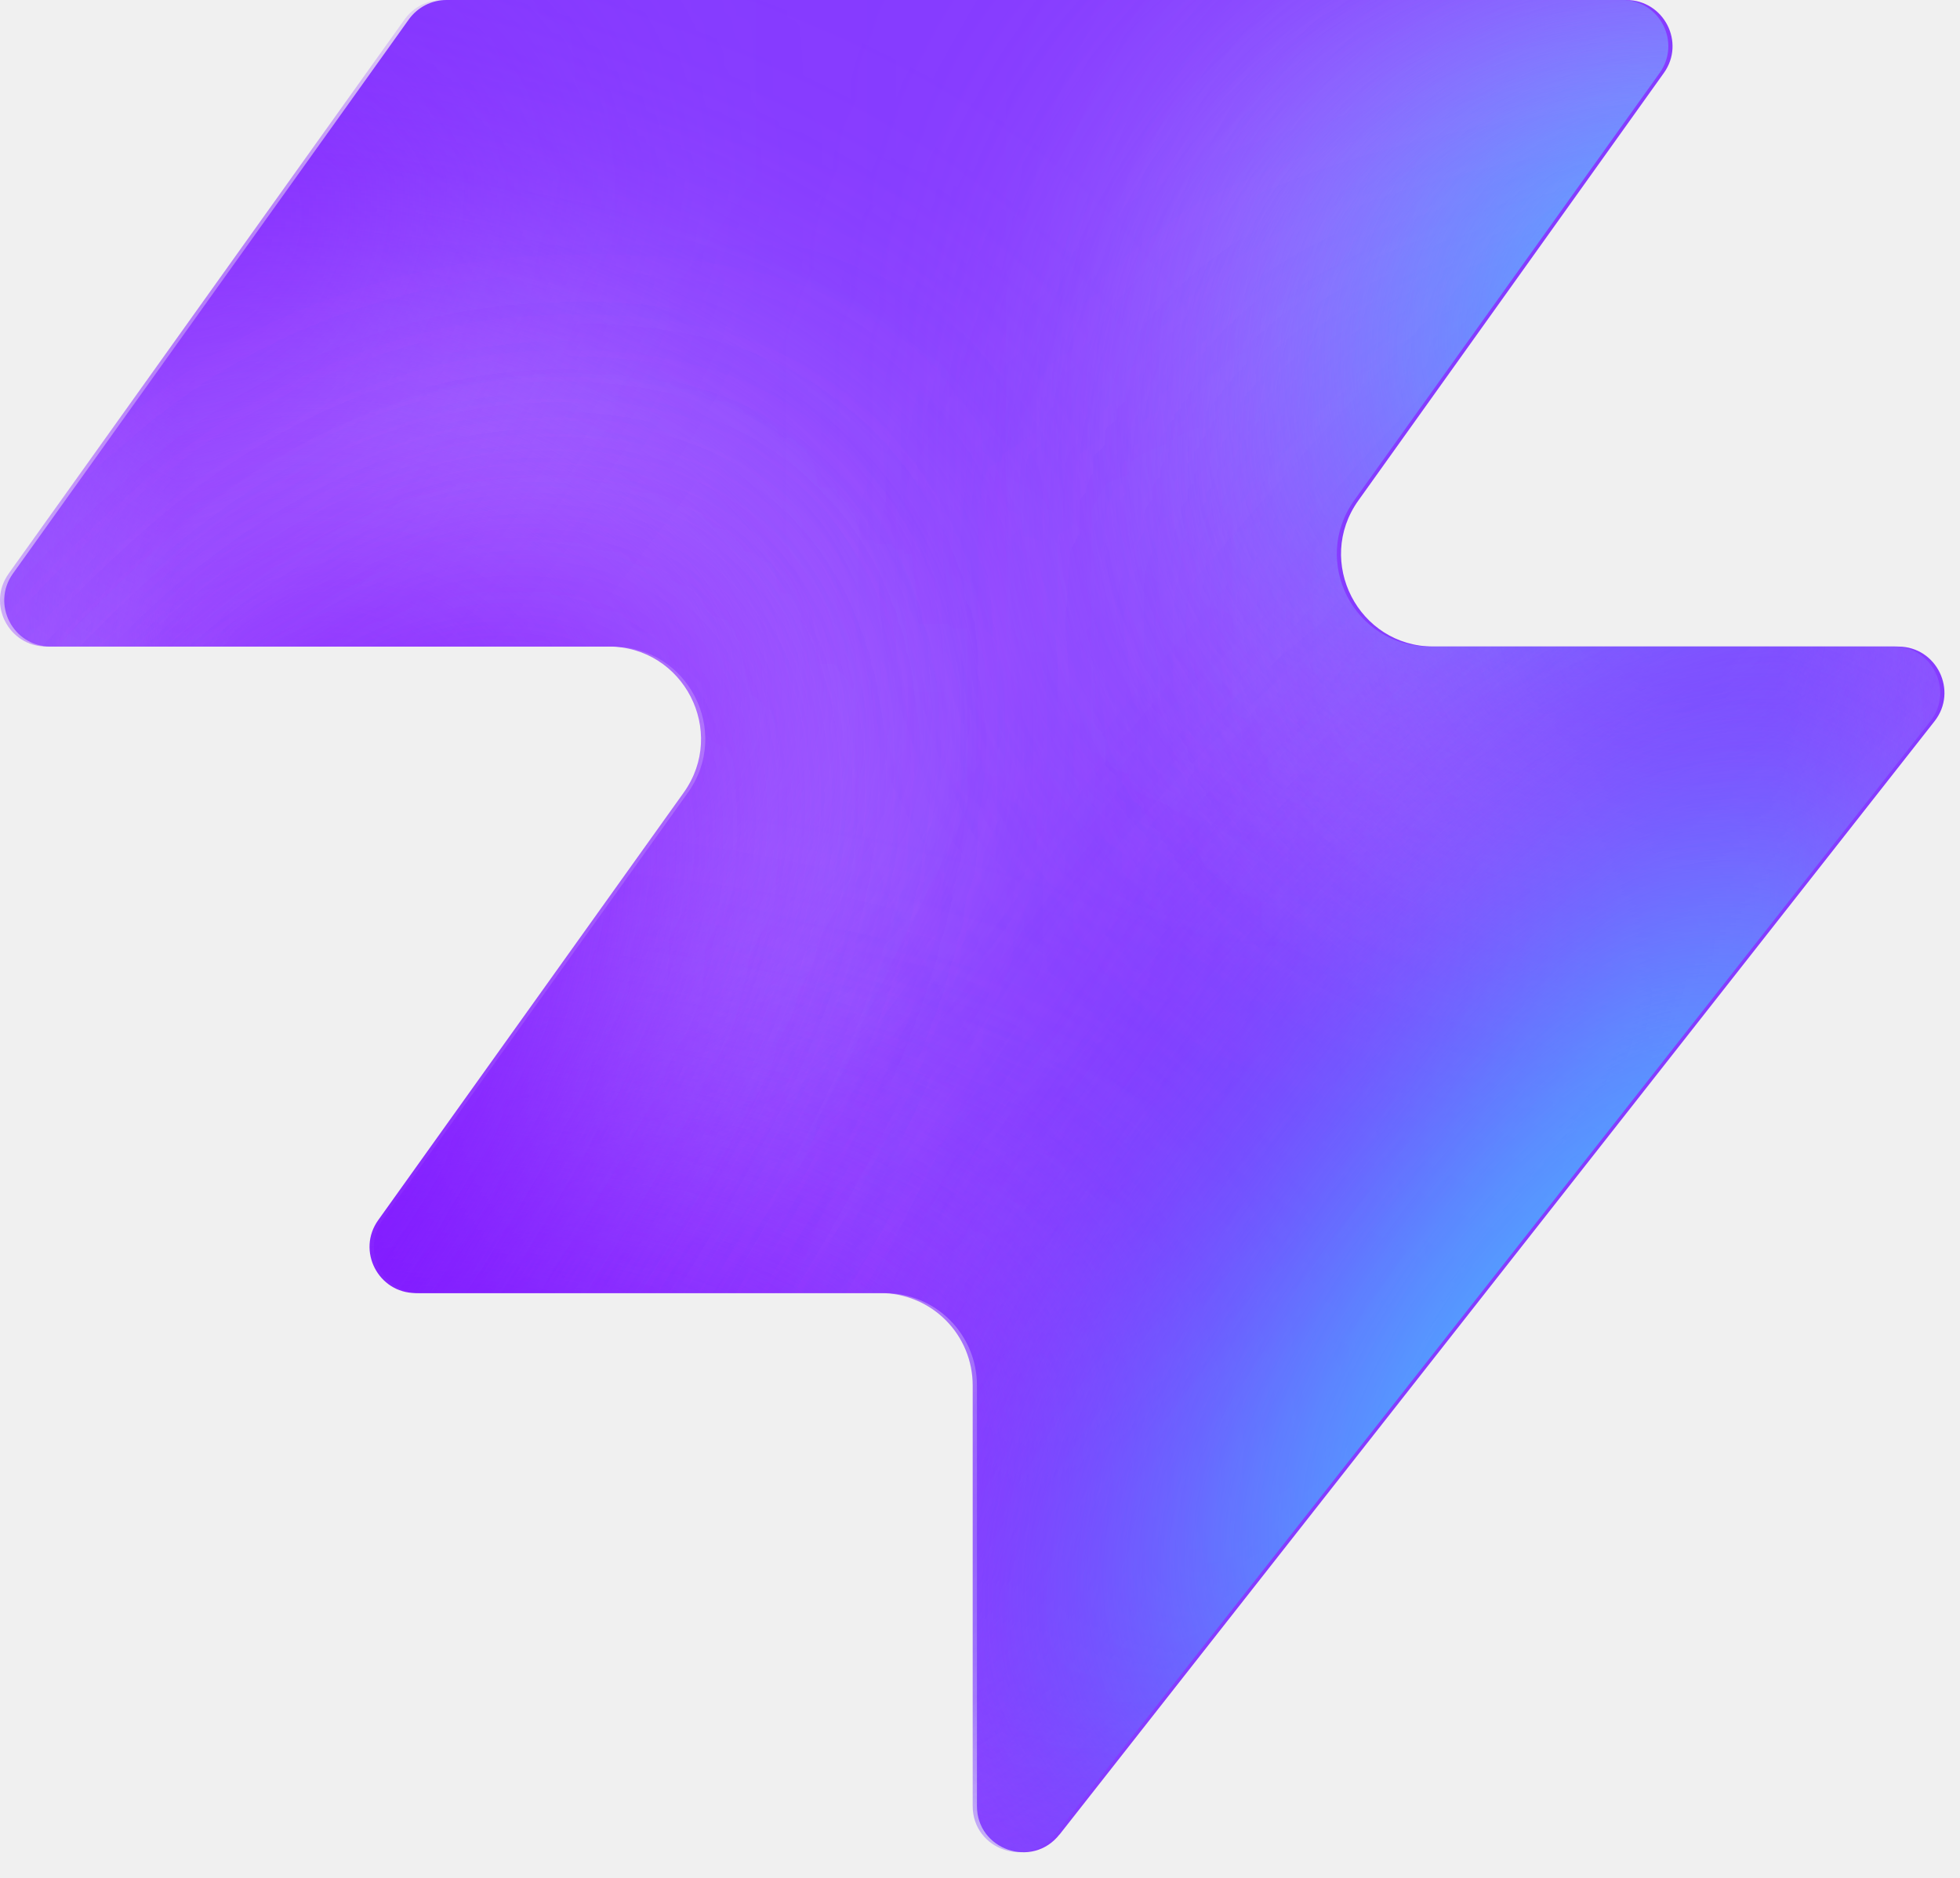
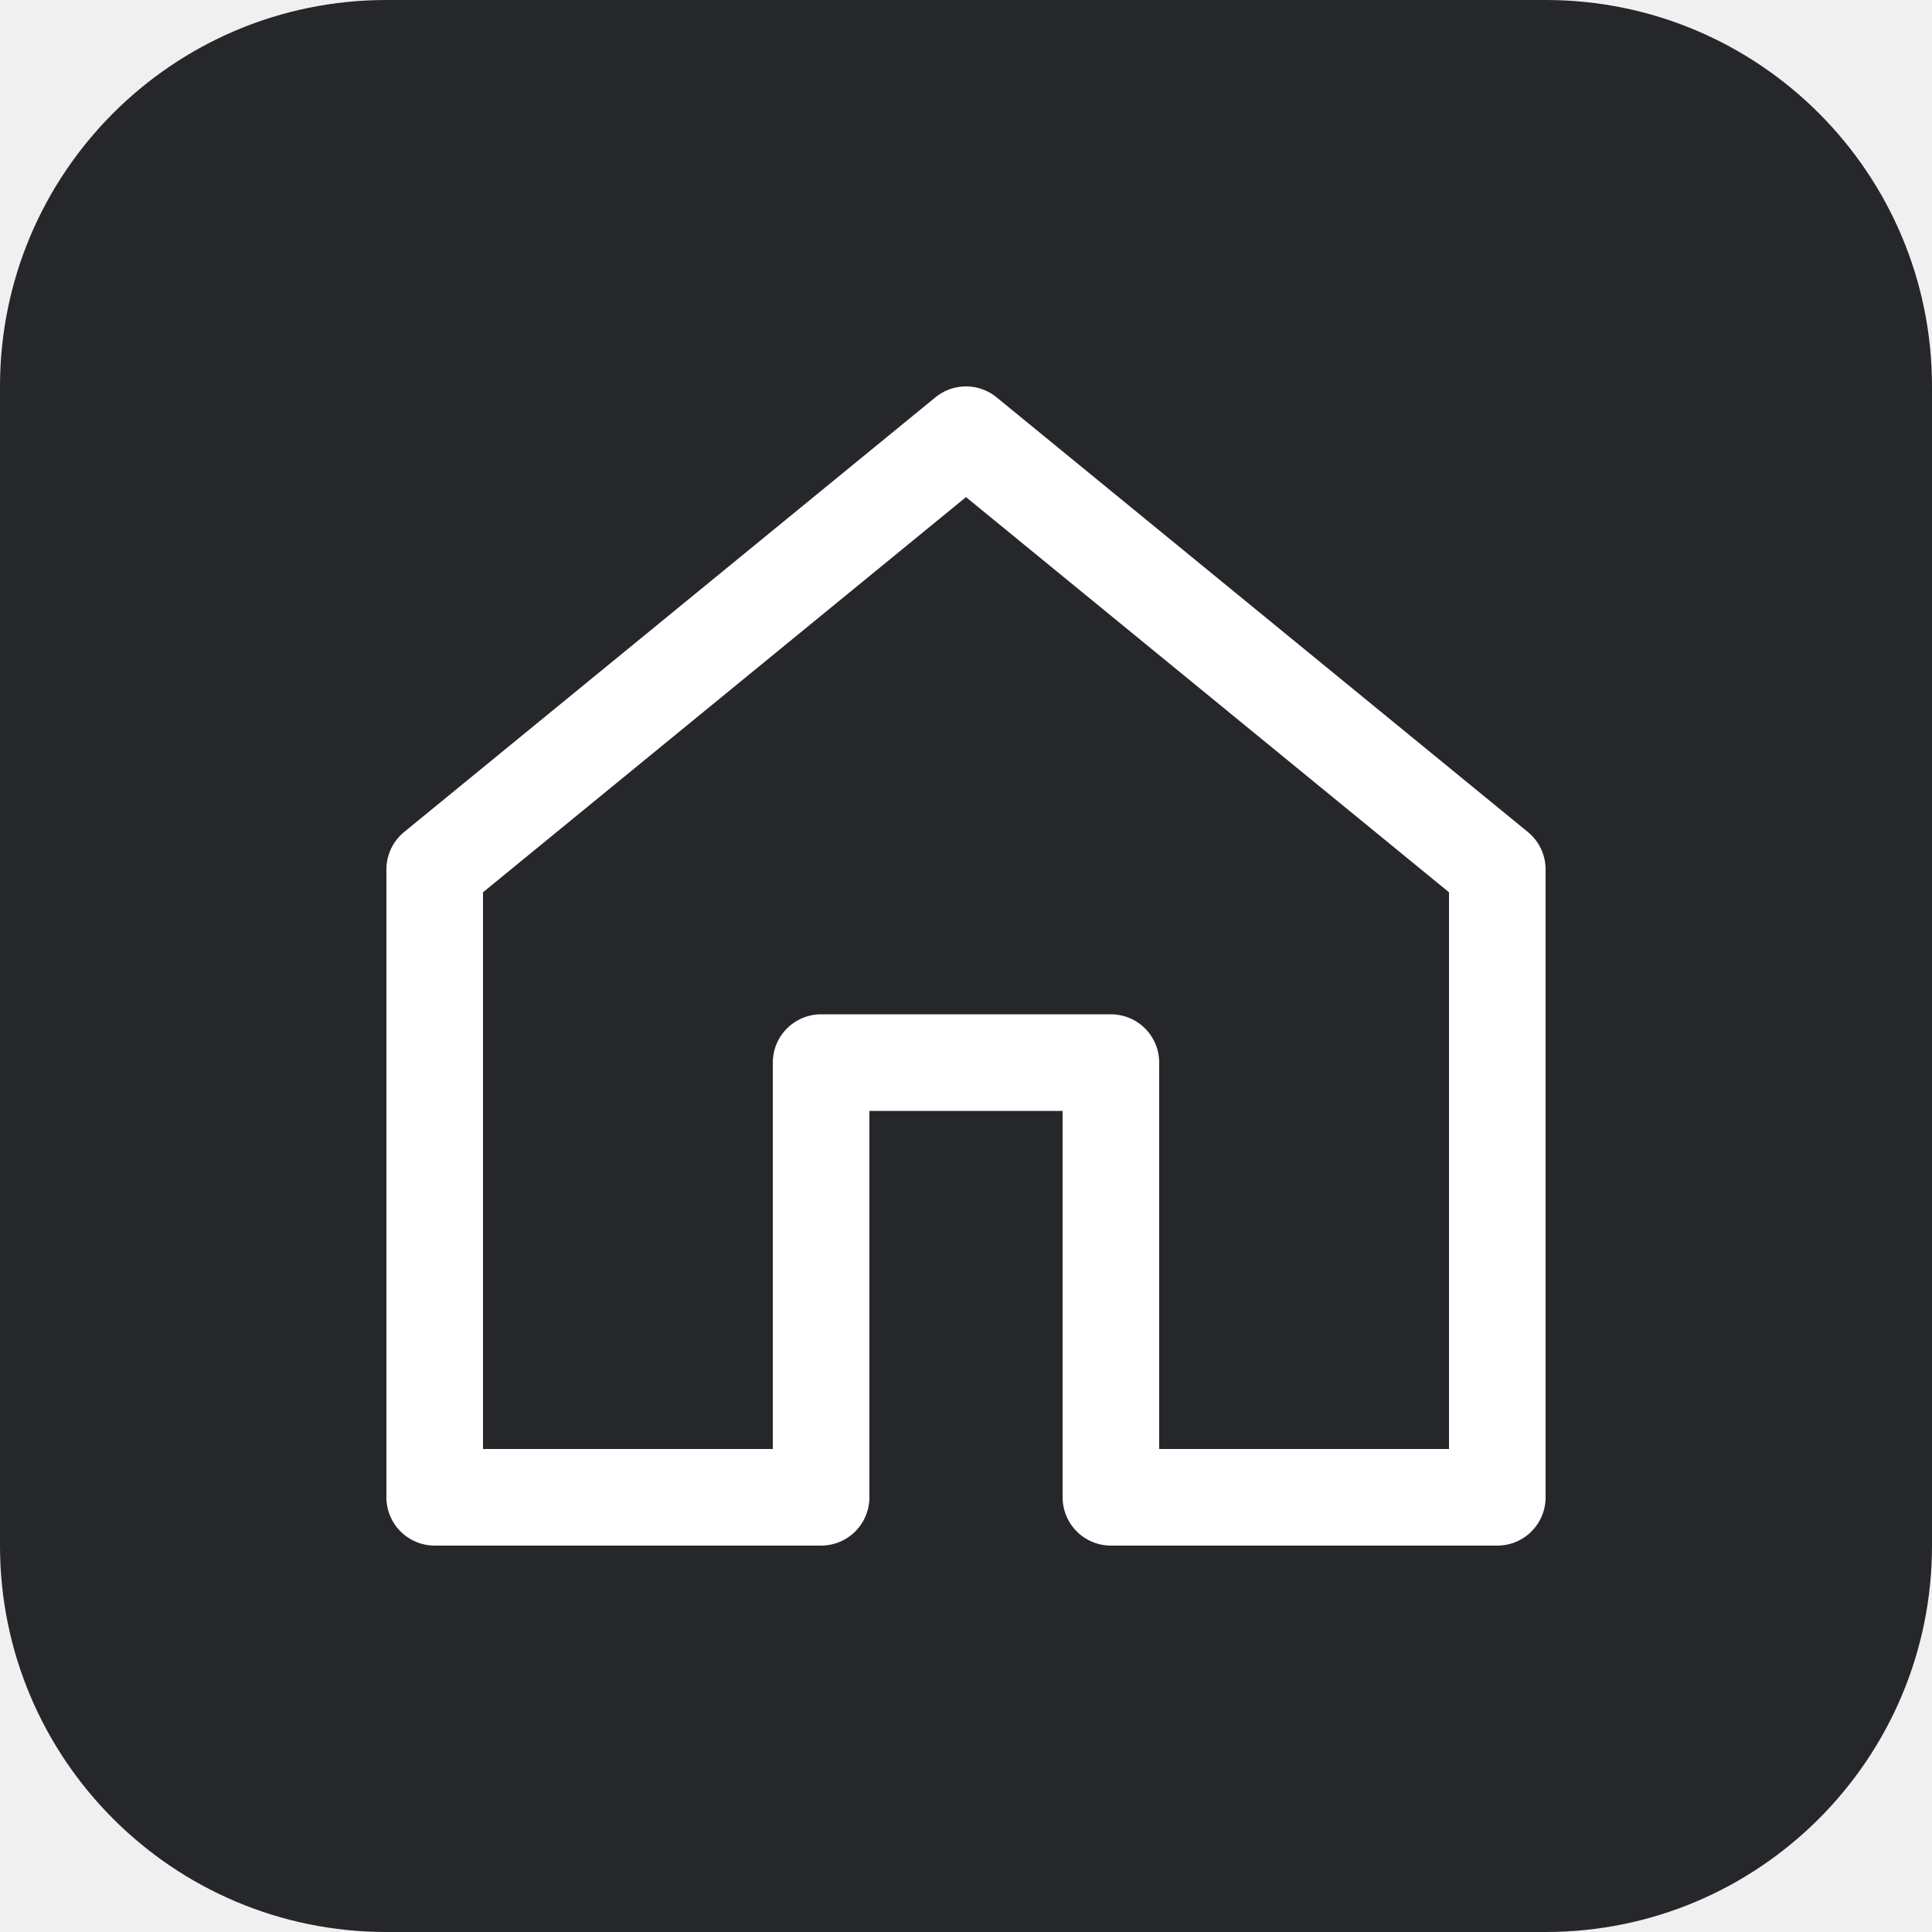
- <svg xmlns="http://www.w3.org/2000/svg" width="48" height="46" fill="none" viewBox="0 0 48 46">
-   <path fill="#863bff" d="M25.946 44.938c-.664.845-2.021.375-2.021-.698V33.937a2.26 2.26 0 0 0-2.262-2.262H10.287c-.92 0-1.456-1.04-.92-1.788l7.48-10.471c1.07-1.497 0-3.578-1.842-3.578H1.237c-.92 0-1.456-1.04-.92-1.788L10.013.474c.214-.297.556-.474.92-.474h28.894c.92 0 1.456 1.04.92 1.788l-7.48 10.471c-1.07 1.498 0 3.579 1.842 3.579h11.377c.943 0 1.473 1.088.89 1.83L25.947 44.94z" style="fill:#863bff;fill:color(display-p3 .525 .23 1);fill-opacity:1" />
-   <mask id="a" width="48" height="46" x="0" y="0" maskUnits="userSpaceOnUse" style="mask-type:alpha">
-     <path fill="#000" d="M25.842 44.938c-.664.844-2.021.375-2.021-.698V33.937a2.26 2.26 0 0 0-2.262-2.262H10.183c-.92 0-1.456-1.04-.92-1.788l7.48-10.471c1.07-1.498 0-3.579-1.842-3.579H1.133c-.92 0-1.456-1.04-.92-1.787L9.91.473c.214-.297.556-.474.92-.474h28.894c.92 0 1.456 1.04.92 1.788l-7.48 10.471c-1.07 1.498 0 3.578 1.842 3.578h11.377c.943 0 1.473 1.088.89 1.832L25.843 44.94z" style="fill:#000;fill-opacity:1" />
-   </mask>
-   <g mask="url(#a)">
-     <g filter="url(#b)">
-       <ellipse cx="5.508" cy="14.704" fill="#ede6ff" rx="5.508" ry="14.704" style="fill:#ede6ff;fill:color(display-p3 .927 .903 1);fill-opacity:1" transform="matrix(.00324 1 1 -.00324 -4.47 31.516)" />
-     </g>
-     <g filter="url(#c)">
-       <ellipse cx="10.399" cy="29.851" fill="#ede6ff" rx="10.399" ry="29.851" style="fill:#ede6ff;fill:color(display-p3 .927 .903 1);fill-opacity:1" transform="matrix(.00324 1 1 -.00324 -39.328 7.883)" />
-     </g>
-     <g filter="url(#d)">
-       <ellipse cx="5.508" cy="30.487" fill="#7e14ff" rx="5.508" ry="30.487" style="fill:#7e14ff;fill:color(display-p3 .492 .077 1);fill-opacity:1" transform="rotate(89.814 -25.913 -14.639)scale(1 -1)" />
-     </g>
-     <g filter="url(#e)">
-       <ellipse cx="5.508" cy="30.599" fill="#7e14ff" rx="5.508" ry="30.599" style="fill:#7e14ff;fill:color(display-p3 .492 .077 1);fill-opacity:1" transform="rotate(89.814 -32.644 -3.334)scale(1 -1)" />
-     </g>
-     <g filter="url(#f)">
-       <ellipse cx="5.508" cy="30.599" fill="#7e14ff" rx="5.508" ry="30.599" style="fill:#7e14ff;fill:color(display-p3 .492 .077 1);fill-opacity:1" transform="matrix(.00324 1 1 -.00324 -34.34 30.47)" />
-     </g>
-     <g filter="url(#g)">
-       <ellipse cx="14.072" cy="22.078" fill="#ede6ff" rx="14.072" ry="22.078" style="fill:#ede6ff;fill:color(display-p3 .927 .903 1);fill-opacity:1" transform="rotate(93.35 24.506 48.493)scale(-1 1)" />
-     </g>
-     <g filter="url(#h)">
-       <ellipse cx="3.47" cy="21.501" fill="#7e14ff" rx="3.47" ry="21.501" style="fill:#7e14ff;fill:color(display-p3 .492 .077 1);fill-opacity:1" transform="rotate(89.009 28.708 47.59)scale(-1 1)" />
-     </g>
-     <g filter="url(#i)">
-       <ellipse cx="3.47" cy="21.501" fill="#7e14ff" rx="3.47" ry="21.501" style="fill:#7e14ff;fill:color(display-p3 .492 .077 1);fill-opacity:1" transform="rotate(89.009 28.708 47.59)scale(-1 1)" />
-     </g>
-     <g filter="url(#j)">
-       <ellipse cx=".387" cy="8.972" fill="#7e14ff" rx="4.407" ry="29.108" style="fill:#7e14ff;fill:color(display-p3 .492 .077 1);fill-opacity:1" transform="rotate(39.51 .387 8.972)" />
-     </g>
-     <g filter="url(#k)">
-       <ellipse cx="47.523" cy="-6.092" fill="#7e14ff" rx="4.407" ry="29.108" style="fill:#7e14ff;fill:color(display-p3 .492 .077 1);fill-opacity:1" transform="rotate(37.892 47.523 -6.092)" />
-     </g>
-     <g filter="url(#l)">
-       <ellipse cx="41.412" cy="6.333" fill="#47bfff" rx="5.971" ry="9.665" style="fill:#47bfff;fill:color(display-p3 .28 .748 1);fill-opacity:1" transform="rotate(37.892 41.412 6.333)" />
-     </g>
-     <g filter="url(#m)">
-       <ellipse cx="-1.879" cy="38.332" fill="#7e14ff" rx="4.407" ry="29.108" style="fill:#7e14ff;fill:color(display-p3 .492 .077 1);fill-opacity:1" transform="rotate(37.892 -1.88 38.332)" />
-     </g>
-     <g filter="url(#n)">
-       <ellipse cx="-1.879" cy="38.332" fill="#7e14ff" rx="4.407" ry="29.108" style="fill:#7e14ff;fill:color(display-p3 .492 .077 1);fill-opacity:1" transform="rotate(37.892 -1.88 38.332)" />
-     </g>
-     <g filter="url(#o)">
-       <ellipse cx="35.651" cy="29.907" fill="#7e14ff" rx="4.407" ry="29.108" style="fill:#7e14ff;fill:color(display-p3 .492 .077 1);fill-opacity:1" transform="rotate(37.892 35.651 29.907)" />
-     </g>
-     <g filter="url(#p)">
-       <ellipse cx="38.418" cy="32.4" fill="#47bfff" rx="5.971" ry="15.297" style="fill:#47bfff;fill:color(display-p3 .28 .748 1);fill-opacity:1" transform="rotate(37.892 38.418 32.4)" />
-     </g>
-   </g>
-   <defs>
-     <filter id="b" width="60.045" height="41.654" x="-19.77" y="16.149" color-interpolation-filters="sRGB" filterUnits="userSpaceOnUse">
-       <feFlood flood-opacity="0" result="BackgroundImageFix" />
-       <feBlend in="SourceGraphic" in2="BackgroundImageFix" result="shape" />
-       <feGaussianBlur result="effect1_foregroundBlur_2002_17158" stdDeviation="7.659" />
-     </filter>
-     <filter id="c" width="90.34" height="51.437" x="-54.613" y="-7.533" color-interpolation-filters="sRGB" filterUnits="userSpaceOnUse">
-       <feFlood flood-opacity="0" result="BackgroundImageFix" />
-       <feBlend in="SourceGraphic" in2="BackgroundImageFix" result="shape" />
-       <feGaussianBlur result="effect1_foregroundBlur_2002_17158" stdDeviation="7.659" />
-     </filter>
-     <filter id="d" width="79.355" height="29.4" x="-49.64" y="2.03" color-interpolation-filters="sRGB" filterUnits="userSpaceOnUse">
-       <feFlood flood-opacity="0" result="BackgroundImageFix" />
-       <feBlend in="SourceGraphic" in2="BackgroundImageFix" result="shape" />
-       <feGaussianBlur result="effect1_foregroundBlur_2002_17158" stdDeviation="4.596" />
-     </filter>
-     <filter id="e" width="79.579" height="29.4" x="-45.045" y="20.029" color-interpolation-filters="sRGB" filterUnits="userSpaceOnUse">
-       <feFlood flood-opacity="0" result="BackgroundImageFix" />
-       <feBlend in="SourceGraphic" in2="BackgroundImageFix" result="shape" />
-       <feGaussianBlur result="effect1_foregroundBlur_2002_17158" stdDeviation="4.596" />
-     </filter>
-     <filter id="f" width="79.579" height="29.4" x="-43.513" y="21.178" color-interpolation-filters="sRGB" filterUnits="userSpaceOnUse">
-       <feFlood flood-opacity="0" result="BackgroundImageFix" />
-       <feBlend in="SourceGraphic" in2="BackgroundImageFix" result="shape" />
-       <feGaussianBlur result="effect1_foregroundBlur_2002_17158" stdDeviation="4.596" />
-     </filter>
-     <filter id="g" width="74.749" height="58.852" x="15.756" y="-17.901" color-interpolation-filters="sRGB" filterUnits="userSpaceOnUse">
-       <feFlood flood-opacity="0" result="BackgroundImageFix" />
-       <feBlend in="SourceGraphic" in2="BackgroundImageFix" result="shape" />
-       <feGaussianBlur result="effect1_foregroundBlur_2002_17158" stdDeviation="7.659" />
-     </filter>
-     <filter id="h" width="61.377" height="25.362" x="23.548" y="2.284" color-interpolation-filters="sRGB" filterUnits="userSpaceOnUse">
-       <feFlood flood-opacity="0" result="BackgroundImageFix" />
-       <feBlend in="SourceGraphic" in2="BackgroundImageFix" result="shape" />
-       <feGaussianBlur result="effect1_foregroundBlur_2002_17158" stdDeviation="4.596" />
-     </filter>
-     <filter id="i" width="61.377" height="25.362" x="23.548" y="2.284" color-interpolation-filters="sRGB" filterUnits="userSpaceOnUse">
-       <feFlood flood-opacity="0" result="BackgroundImageFix" />
-       <feBlend in="SourceGraphic" in2="BackgroundImageFix" result="shape" />
-       <feGaussianBlur result="effect1_foregroundBlur_2002_17158" stdDeviation="4.596" />
-     </filter>
-     <filter id="j" width="56.045" height="63.649" x="-27.636" y="-22.853" color-interpolation-filters="sRGB" filterUnits="userSpaceOnUse">
-       <feFlood flood-opacity="0" result="BackgroundImageFix" />
-       <feBlend in="SourceGraphic" in2="BackgroundImageFix" result="shape" />
-       <feGaussianBlur result="effect1_foregroundBlur_2002_17158" stdDeviation="4.596" />
-     </filter>
-     <filter id="k" width="54.814" height="64.646" x="20.116" y="-38.415" color-interpolation-filters="sRGB" filterUnits="userSpaceOnUse">
-       <feFlood flood-opacity="0" result="BackgroundImageFix" />
-       <feBlend in="SourceGraphic" in2="BackgroundImageFix" result="shape" />
-       <feGaussianBlur result="effect1_foregroundBlur_2002_17158" stdDeviation="4.596" />
-     </filter>
-     <filter id="l" width="33.541" height="35.313" x="24.641" y="-11.323" color-interpolation-filters="sRGB" filterUnits="userSpaceOnUse">
-       <feFlood flood-opacity="0" result="BackgroundImageFix" />
-       <feBlend in="SourceGraphic" in2="BackgroundImageFix" result="shape" />
-       <feGaussianBlur result="effect1_foregroundBlur_2002_17158" stdDeviation="4.596" />
-     </filter>
-     <filter id="m" width="54.814" height="64.646" x="-29.286" y="6.009" color-interpolation-filters="sRGB" filterUnits="userSpaceOnUse">
-       <feFlood flood-opacity="0" result="BackgroundImageFix" />
-       <feBlend in="SourceGraphic" in2="BackgroundImageFix" result="shape" />
-       <feGaussianBlur result="effect1_foregroundBlur_2002_17158" stdDeviation="4.596" />
-     </filter>
-     <filter id="n" width="54.814" height="64.646" x="-29.286" y="6.009" color-interpolation-filters="sRGB" filterUnits="userSpaceOnUse">
-       <feFlood flood-opacity="0" result="BackgroundImageFix" />
-       <feBlend in="SourceGraphic" in2="BackgroundImageFix" result="shape" />
-       <feGaussianBlur result="effect1_foregroundBlur_2002_17158" stdDeviation="4.596" />
-     </filter>
-     <filter id="o" width="54.814" height="64.646" x="8.244" y="-2.416" color-interpolation-filters="sRGB" filterUnits="userSpaceOnUse">
-       <feFlood flood-opacity="0" result="BackgroundImageFix" />
-       <feBlend in="SourceGraphic" in2="BackgroundImageFix" result="shape" />
-       <feGaussianBlur result="effect1_foregroundBlur_2002_17158" stdDeviation="4.596" />
-     </filter>
-     <filter id="p" width="39.409" height="43.623" x="18.713" y="10.588" color-interpolation-filters="sRGB" filterUnits="userSpaceOnUse">
-       <feFlood flood-opacity="0" result="BackgroundImageFix" />
-       <feBlend in="SourceGraphic" in2="BackgroundImageFix" result="shape" />
-       <feGaussianBlur result="effect1_foregroundBlur_2002_17158" stdDeviation="4.596" />
-     </filter>
-   </defs>
+ <svg xmlns="http://www.w3.org/2000/svg" viewBox="0 0 40 40">
+   <rect width="40" height="40" rx="8" fill="#26272a" />
+   <path d="m9 18 11-9 11 9v13h-8v-9h-6v9H9Z" fill="none" stroke="#fff" stroke-width="2" stroke-linejoin="round" />
</svg>
